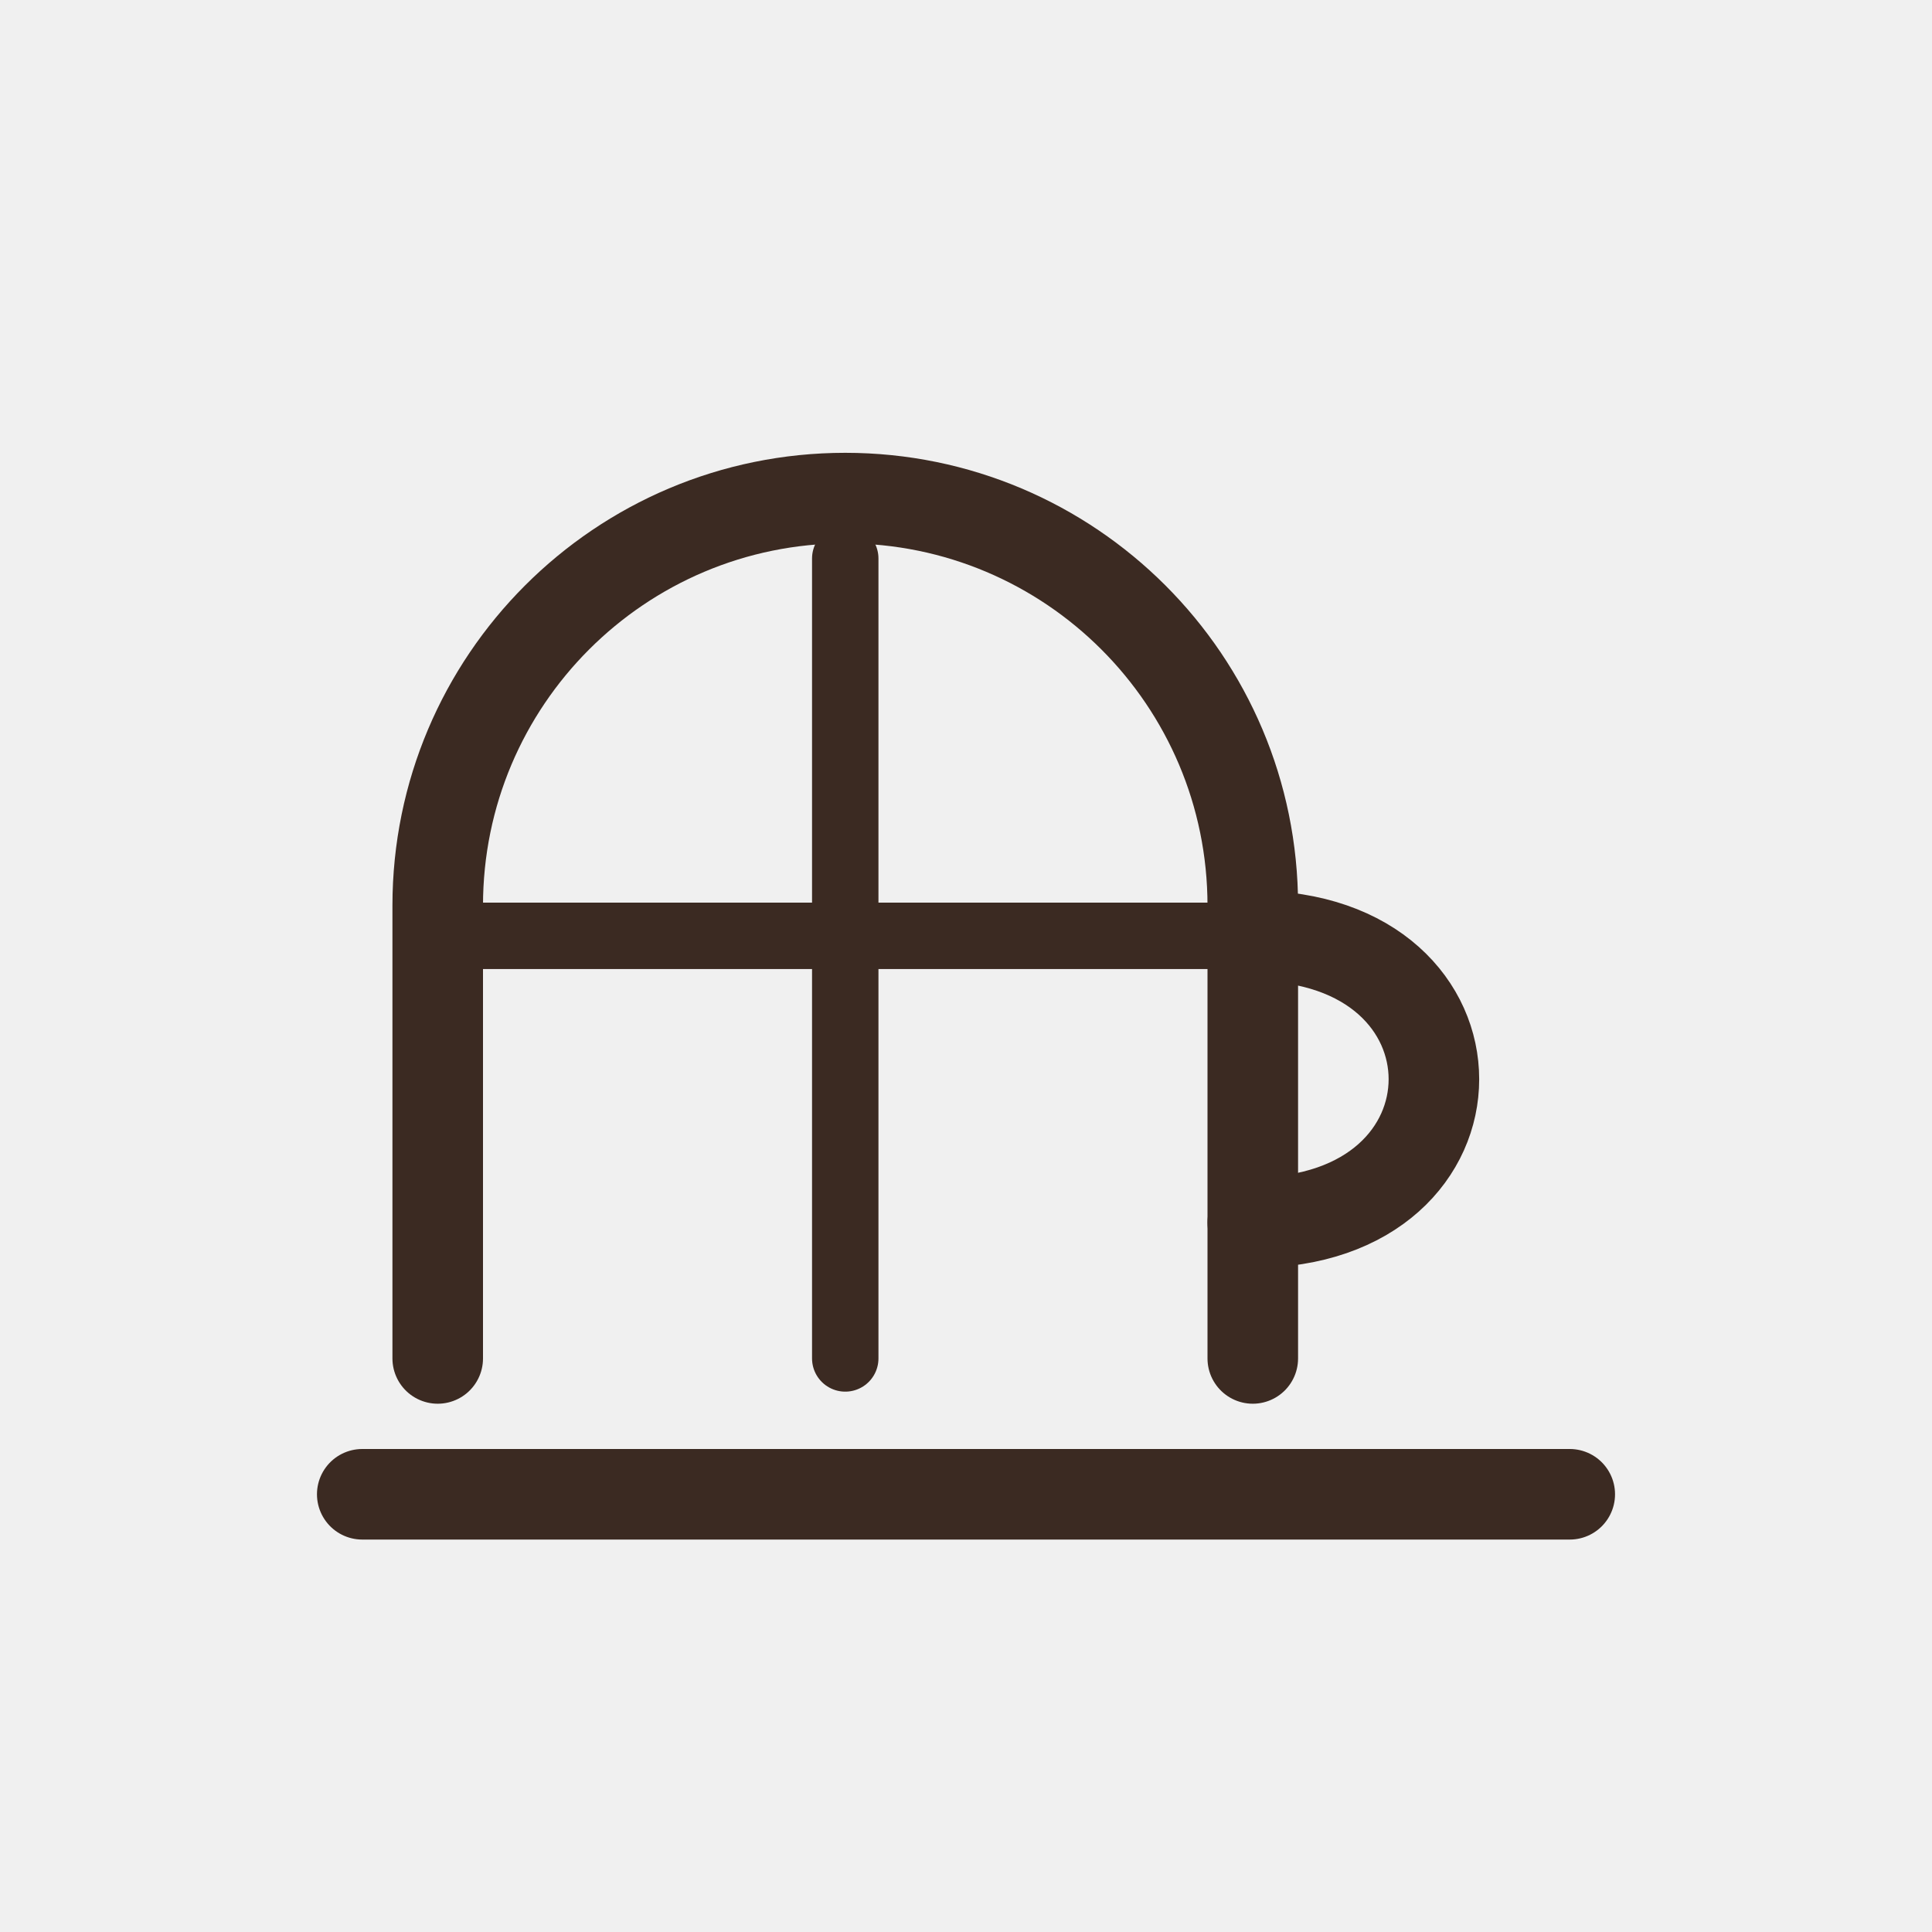
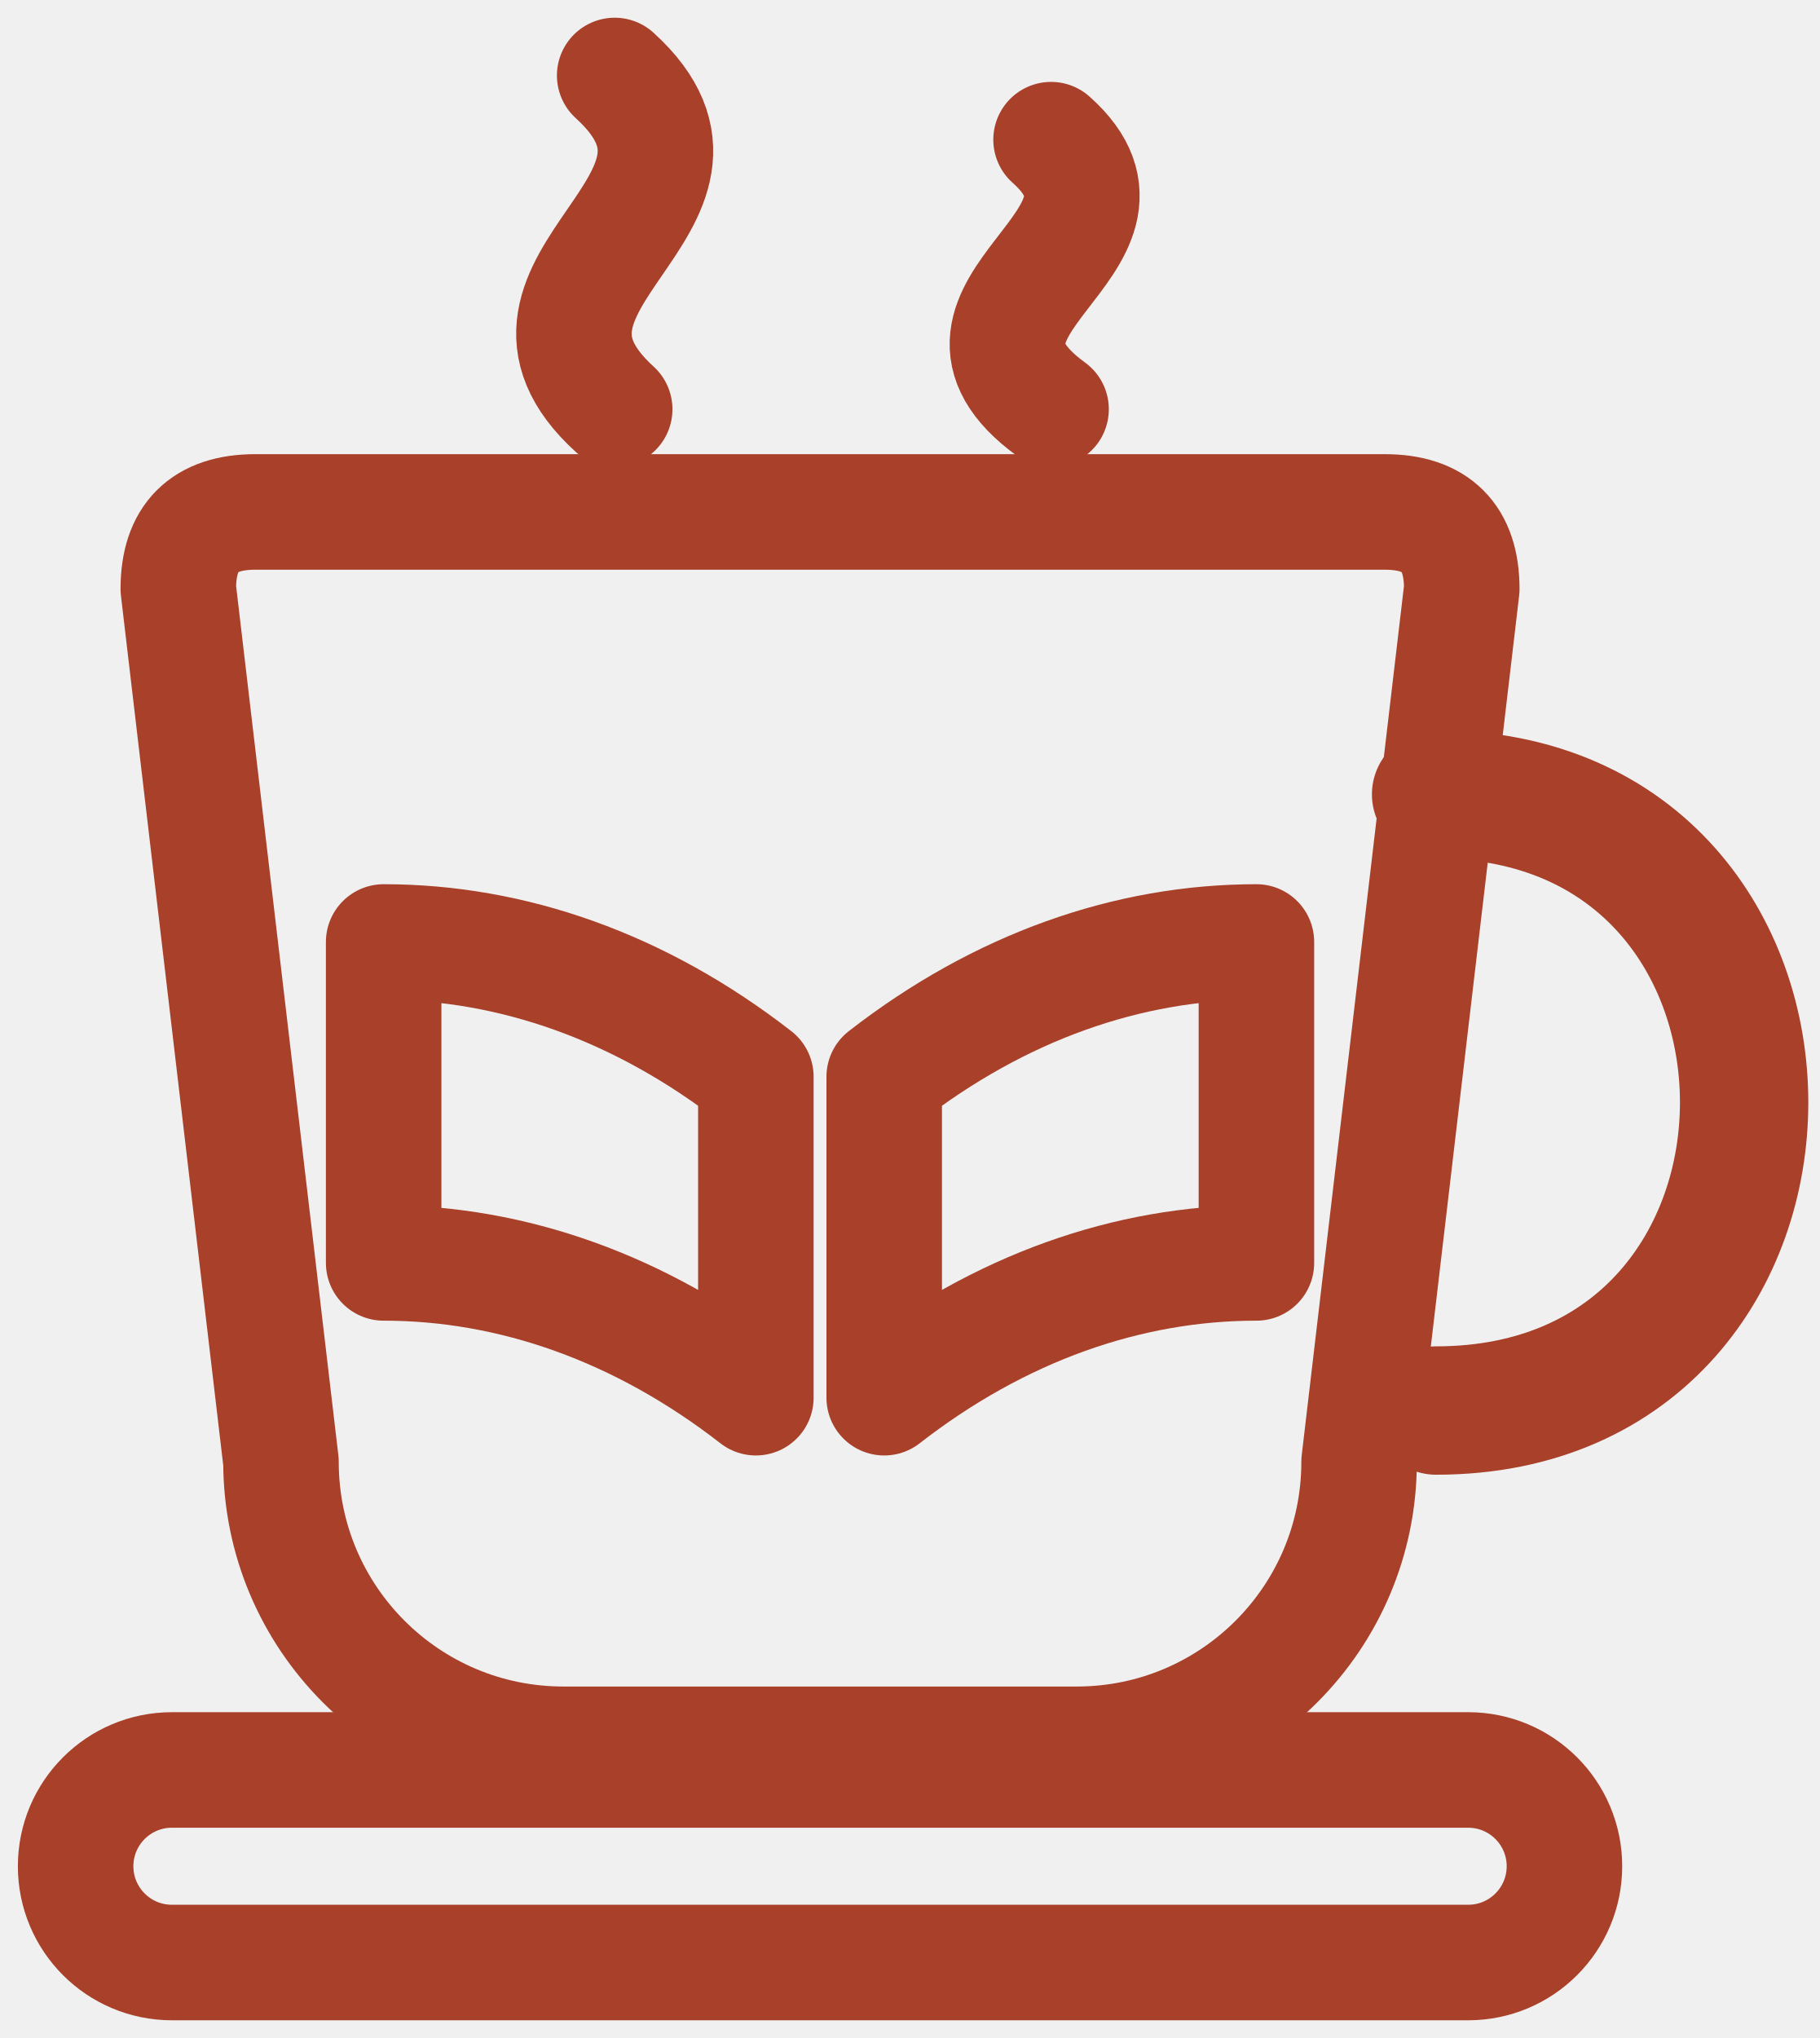
- <svg xmlns="http://www.w3.org/2000/svg" viewBox="0 0 64 64" width="256" height="256" color="#3B2A22" role="img" aria-labelledby="outline-title">
-   <g id="mark-outline" fill="none" stroke="currentColor" stroke-linecap="round" stroke-linejoin="round">
-     <path id="handle-line" stroke-width="3" d="M41.5 31c8 0 8 9.5 0 9.5" />
-     <path id="frame-line" stroke-width="3" d="M14.5 45V30a13.5 13.5 0 0 1 27 0v15" />
-     <path id="bars-line" stroke-width="2.2" d="M28 18.5v26.5M15.5 31h25" />
-     <path id="sill-line" stroke-width="3" d="M12 49.5h40" />
+ <svg xmlns="http://www.w3.org/2000/svg" viewBox="26.12 20.12 141.76 158.76" width="142" height="159">
+   <defs>
+     <linearGradient id="grad-warm" gradientUnits="userSpaceOnUse" x1="40" y1="52" x2="152" y2="168">
+       <stop offset="0" stop-color="#F4B54D" />
+       <stop offset="0.55" stop-color="#DE7F33" />
+       <stop offset="1" stop-color="#BC4227" />
+     </linearGradient>
+     <linearGradient id="grad-deep" gradientUnits="userSpaceOnUse" x1="32" y1="158" x2="148" y2="174">
+       <stop offset="0" stop-color="#C2542D" />
+       <stop offset="1" stop-color="#96331F" />
+     </linearGradient>
+     <path id="p-cup" d="M40 66 Q40 60 46 60 H134 Q140 60 140 66 L132 134 A22 22 0 0 1 110 156 H70 A22 22 0 0 1 48 134 Z" />
+     <path id="p-handle" d="M138 82 C170 82 170 130 138 130" />
+     <path id="p-page-l" d="M85 104 C76 97 66 93.5 56 93.5 L56 118.5 C66 118.5 76 122 85 129 Z" />
+     <path id="p-page-r" d="M95 104 C104 97 114 93.5 124 93.5 L124 118.5 C114 118.5 104 122 95 129 Z" />
+     <rect id="p-saucer" x="32" y="158" width="116" height="15" rx="7.5" />
+     <path id="p-steam-a" d="M74 52 C63 42 85 36 74 26" />
+     <path id="p-steam-b" d="M108 52 C97 44 117 39 108 31" />
+     <mask id="mask-book">
+       <rect x="26" y="46" width="158" height="136" fill="#fff" />
+       <use href="#p-page-l" fill="#000" />
+       <use href="#p-page-r" fill="#000" />
+     </mask>
+     <g id="mark-color">
+       <g fill="none" stroke="#E7A244" stroke-width="10" stroke-linecap="round">
+         <use href="#p-steam-a" />
+         <use href="#p-steam-b" />
+       </g>
+       <use href="#p-handle" fill="none" stroke="url(#grad-warm)" stroke-width="14" stroke-linecap="round" />
+       <use href="#p-cup" fill="url(#grad-warm)" mask="url(#mask-book)" />
+       <use href="#p-saucer" fill="url(#grad-deep)" />
+     </g>
+     <g id="mark-line" fill="none" stroke="currentColor" stroke-width="9" stroke-linecap="round" stroke-linejoin="round">
+       <use href="#p-steam-a" />
+       <use href="#p-steam-b" />
+       <use href="#p-handle" stroke-width="10" />
+       <use href="#p-cup" />
+       <use href="#p-page-l" />
+       <use href="#p-page-r" />
+       <use href="#p-saucer" />
+     </g>
+   </defs>
+   <g id="v-outlined" data-viewbox="0 0 200 200" color="#A8402A">
+     <use href="#mark-line" />
  </g>
</svg>
